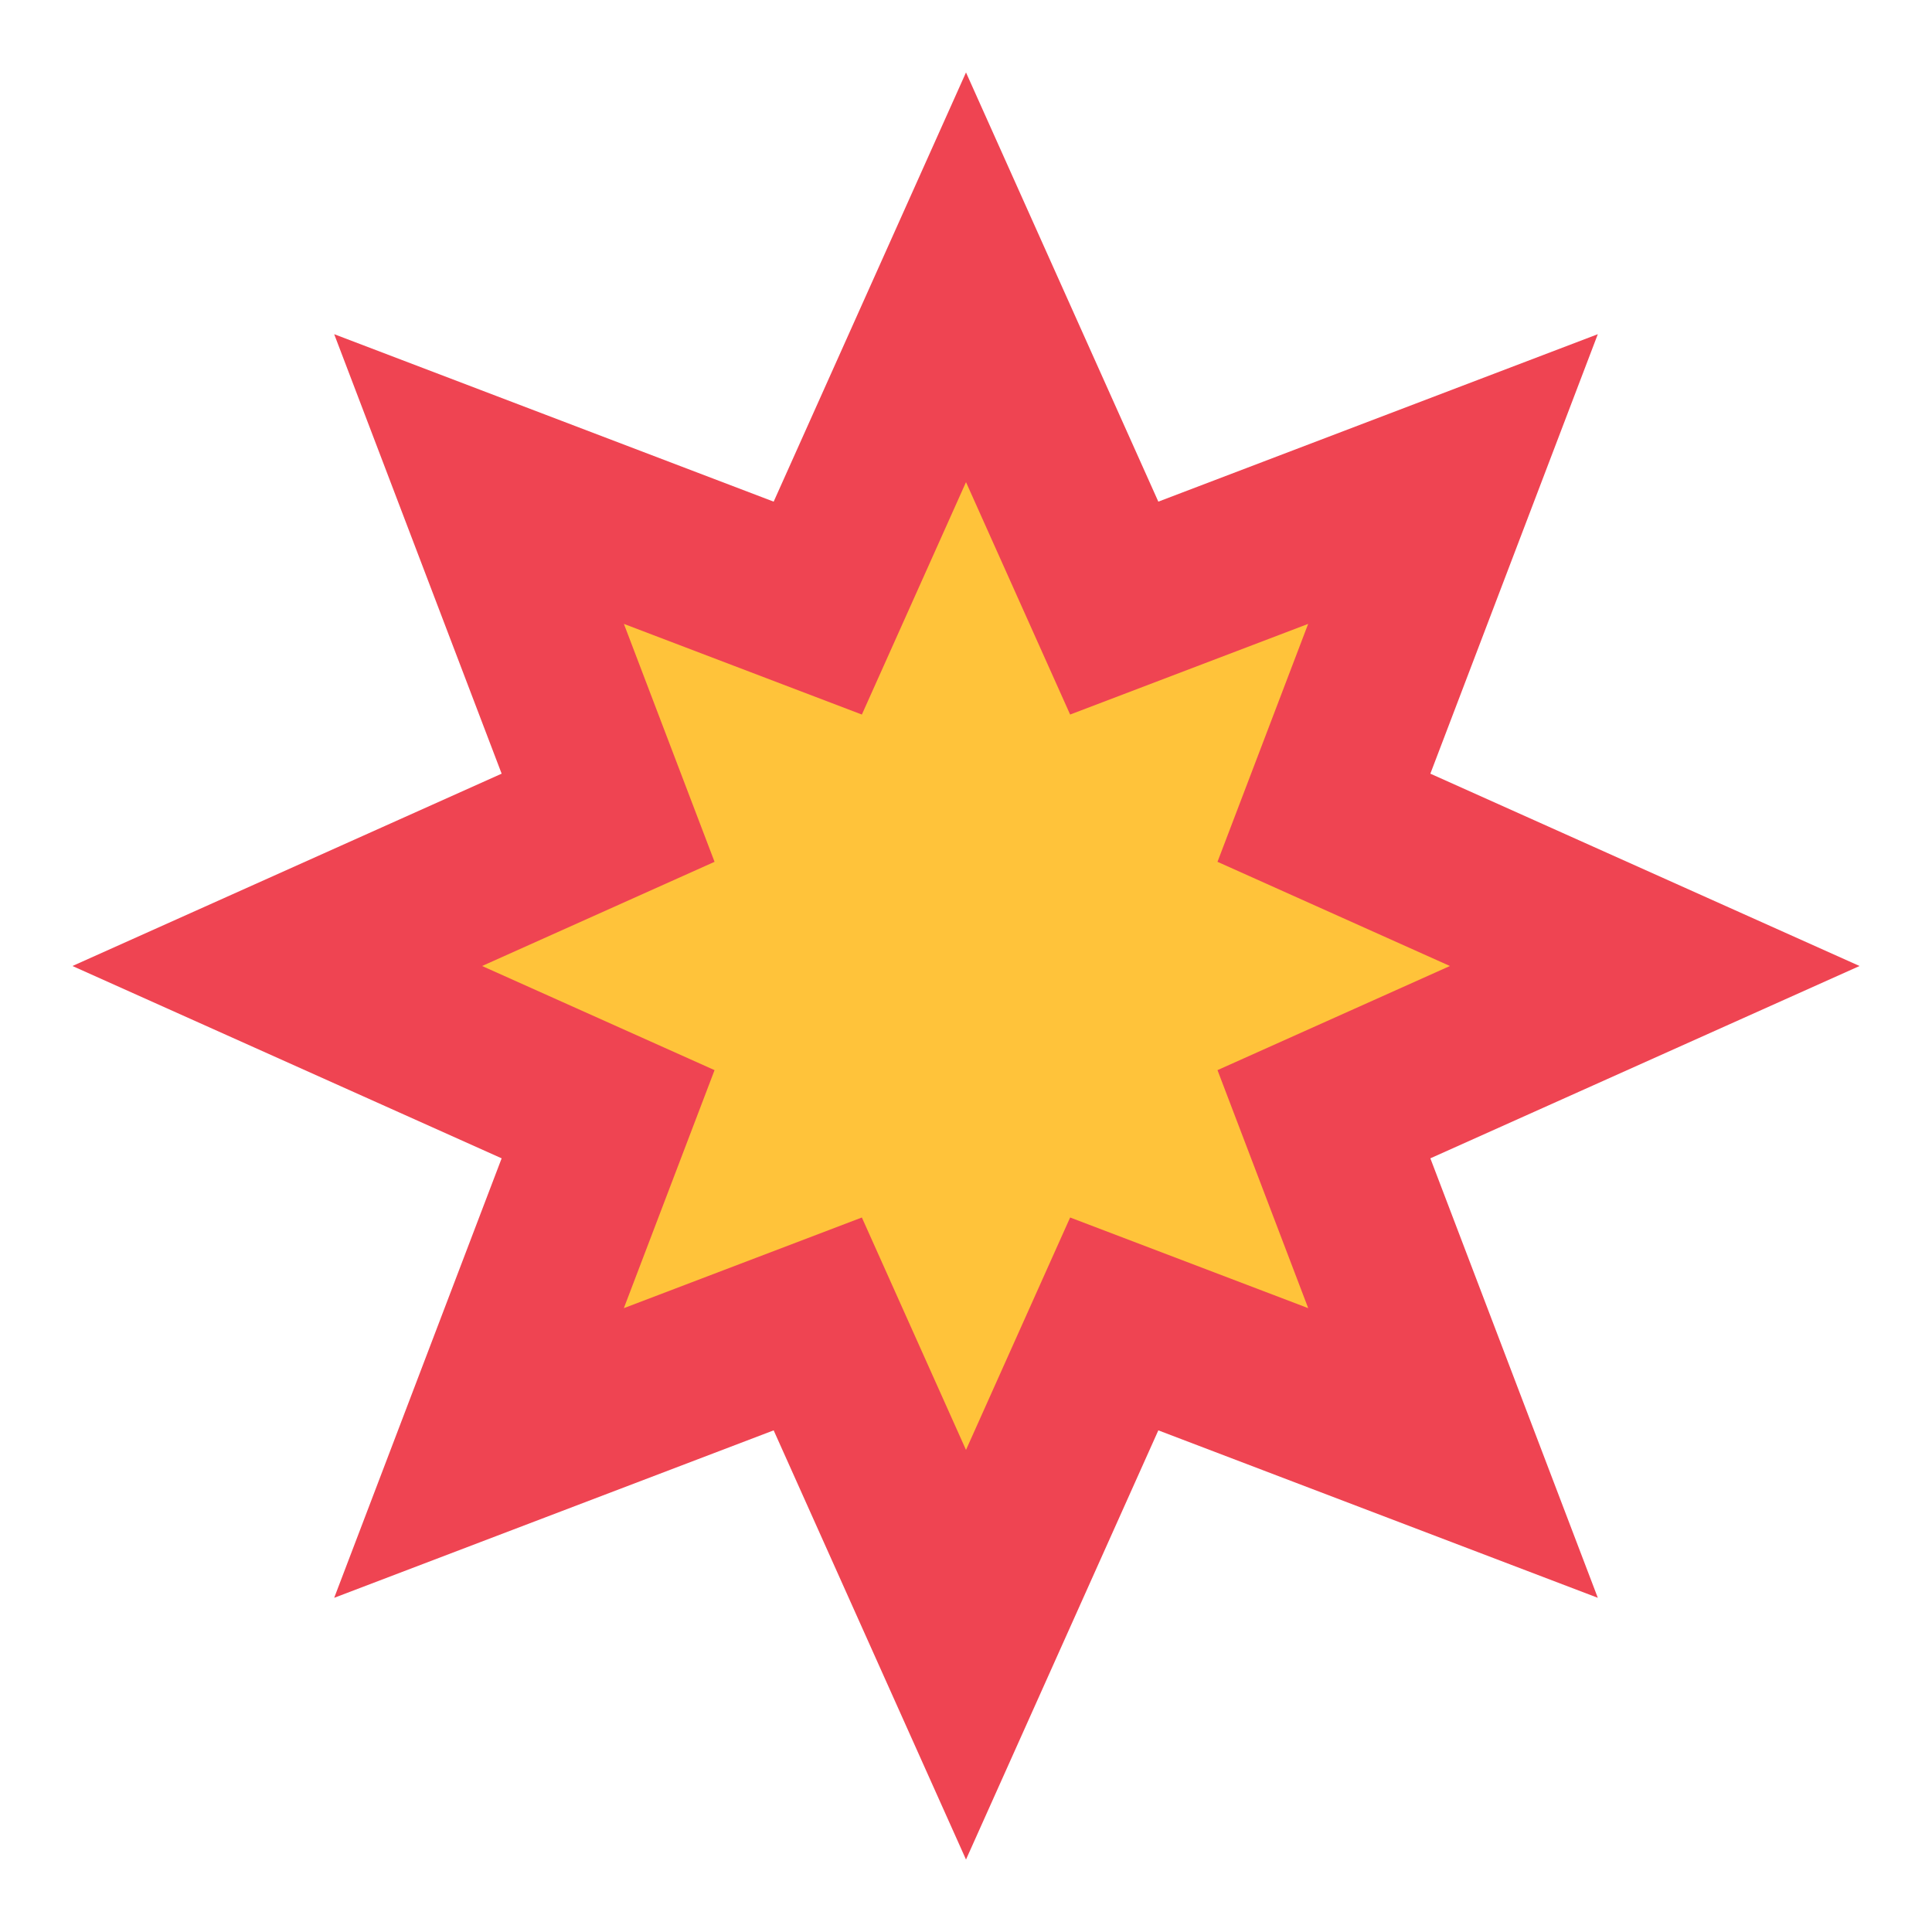
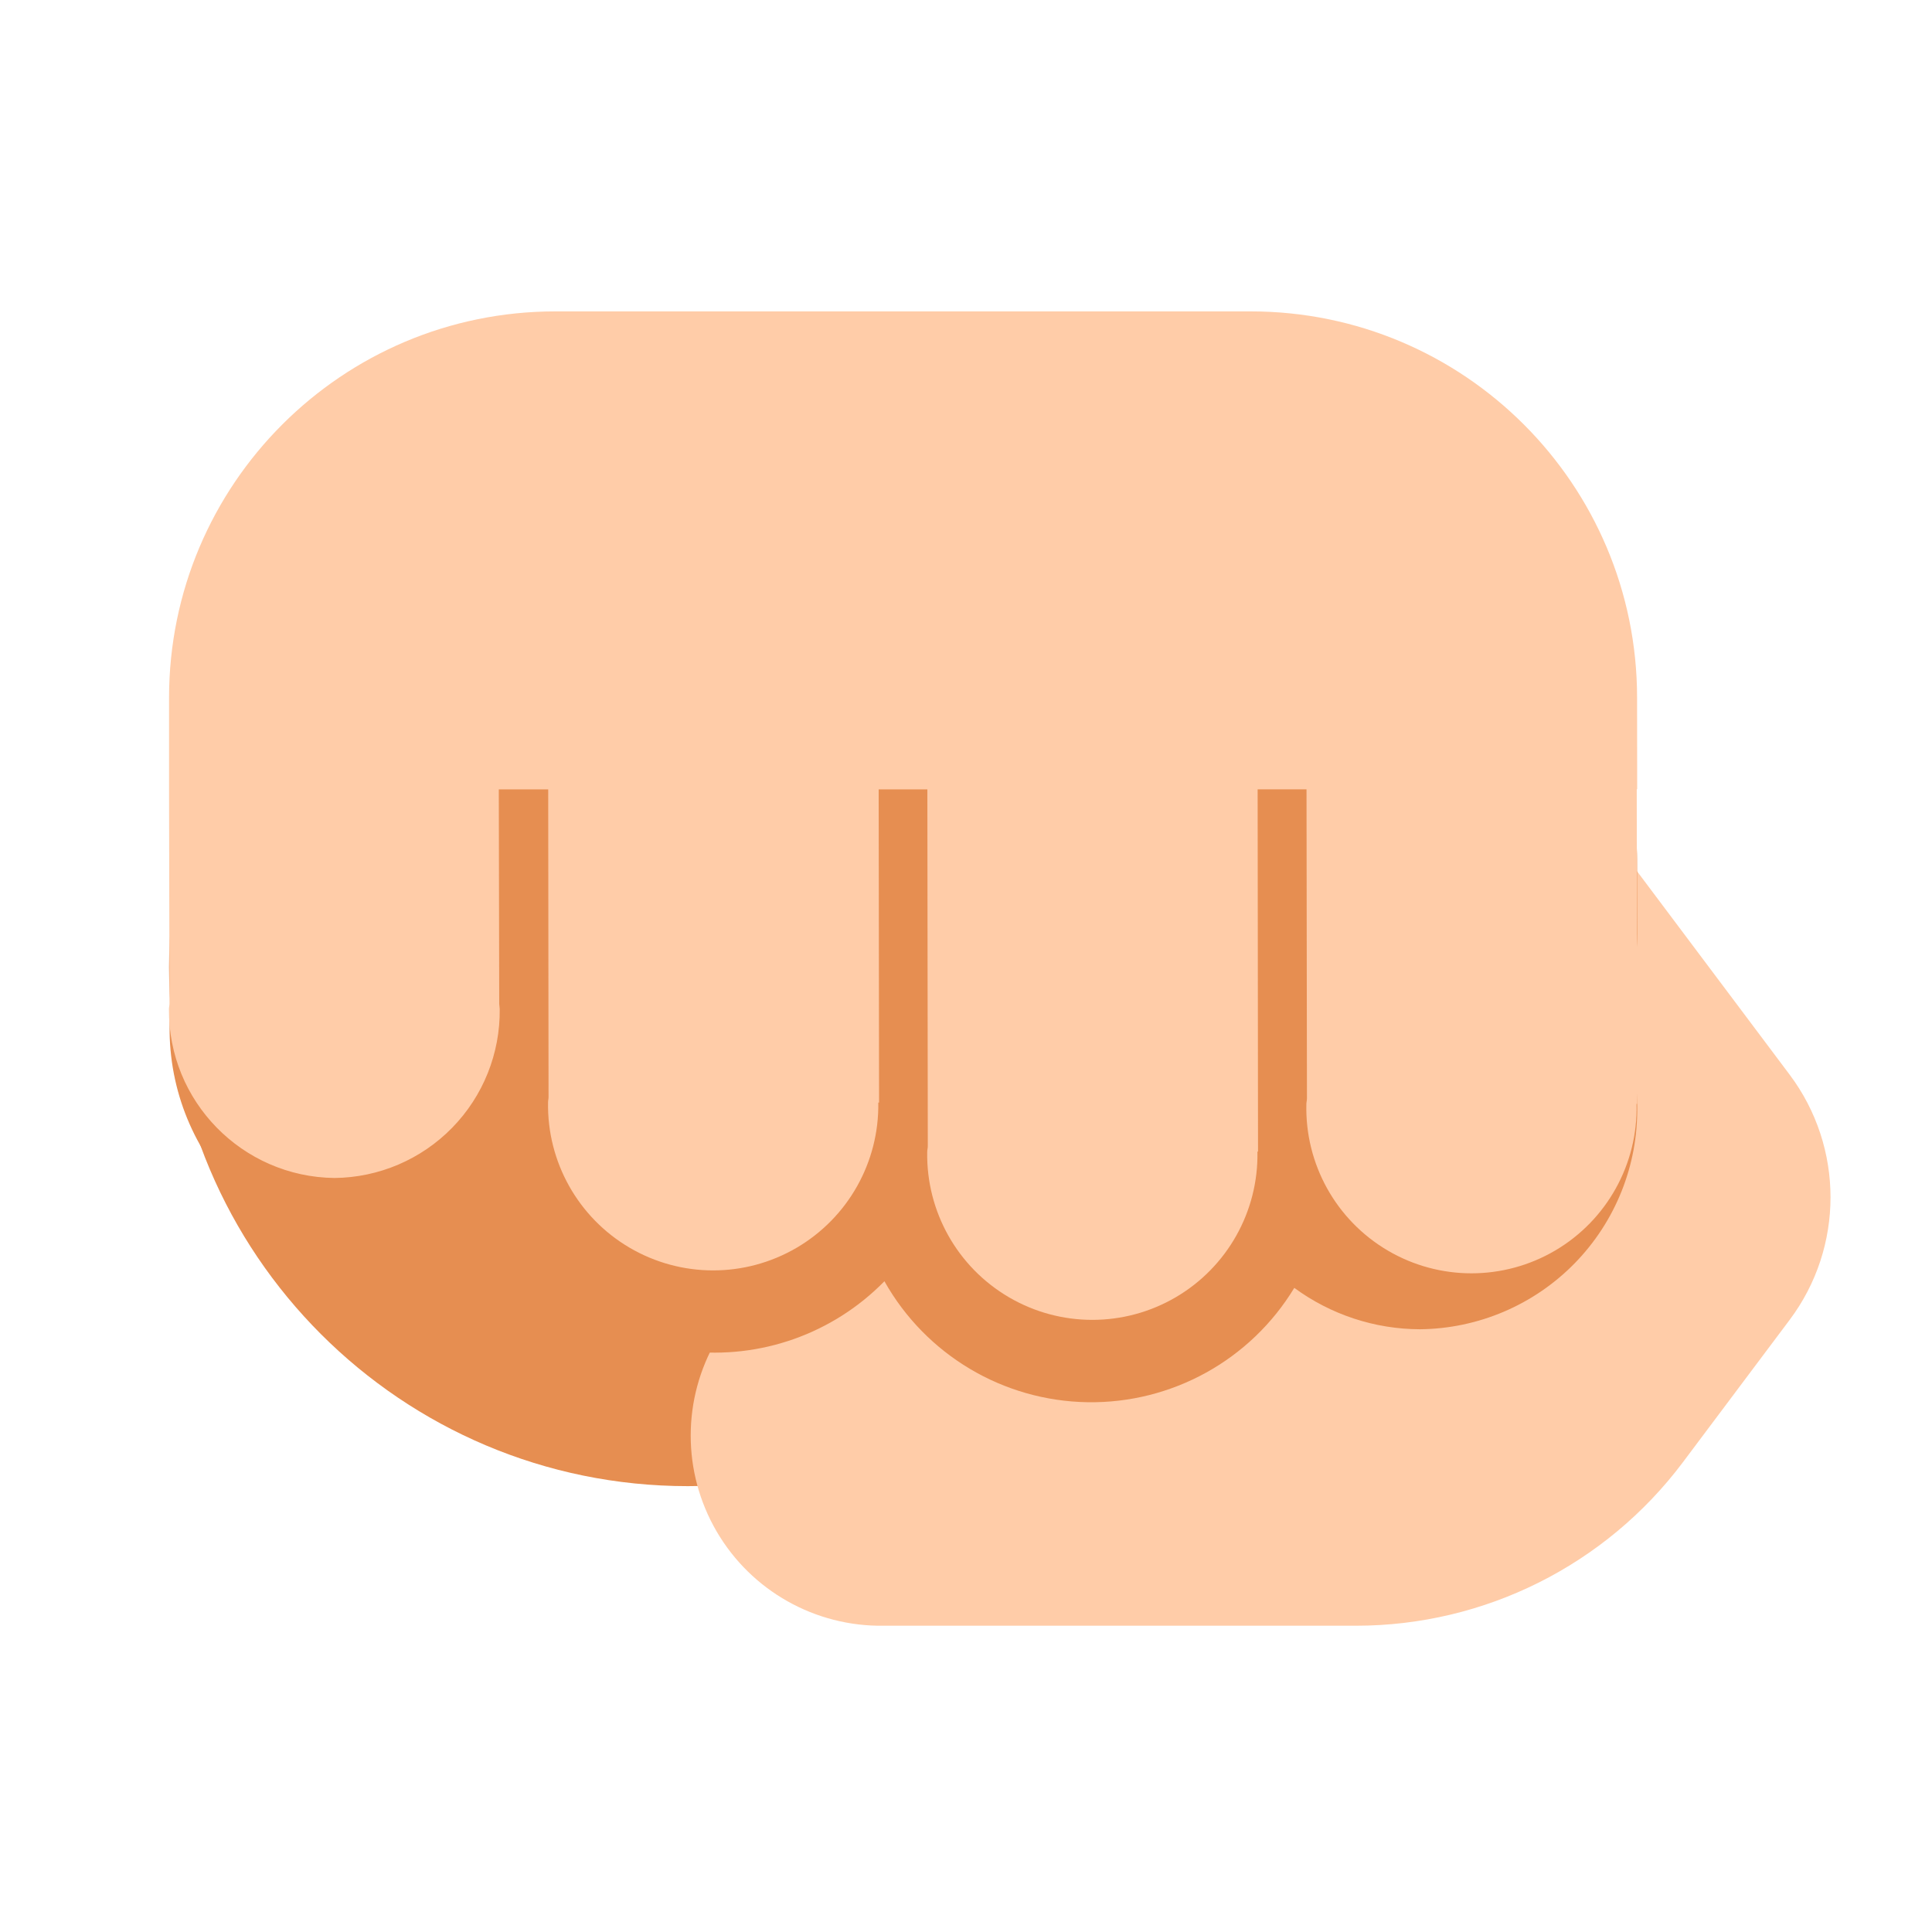
<svg xmlns="http://www.w3.org/2000/svg" id="Layer_1" data-name="Layer 1" viewBox="0 0 40 40">
  <defs>
-     <style>.cls-1{fill:none;opacity:0.1;}.cls-2{fill:#ef4452;}.cls-3{fill:#ffc33a;}</style>
+     <style>.cls-1{fill:#e68e51;}.cls-2{fill:#ffcca8;}.cls-3{fill:none;}</style>
  </defs>
-   <rect class="cls-1" width="40" height="40" transform="translate(40 40) rotate(-180)" />
-   <rect class="cls-1" width="40" height="40" transform="translate(40 40) rotate(-180)" />
-   <polygon class="cls-2" points="20 1.5 23.982 10.386 33.081 6.919 29.614 16.018 38.5 20 29.614 23.982 33.081 33.081 23.982 29.614 20 38.5 16.018 29.614 6.919 33.081 10.386 23.982 1.5 20 10.386 16.018 6.919 6.919 16.018 10.386 20 1.5" />
-   <polygon class="cls-3" points="17.844 25.207 12.916 27.084 14.794 22.156 9.981 20 14.794 17.843 12.917 12.917 17.844 14.794 20 9.982 22.156 14.794 27.084 12.917 25.207 17.843 30.019 20 25.207 22.156 27.085 27.084 22.156 25.207 20 30.019 17.844 25.207" />
+   <circle class="cls-1" cx="14.241" cy="20.028" r="10.741" />
+   <path class="cls-2" d="M37.052,22.249,32.3,15.915s-7.351,9.354-7.3,9.416h-.07v.455H18.3a3.937,3.937,0,1,0,0,7.873h9.773a8.461,8.461,0,0,0,6.769-3.384l2.212-2.95A4.23,4.23,0,0,0,37.052,22.249Z" />
+   <rect class="cls-3" width="40" height="40" />
+   <path class="cls-1" d="M33.894,17.793a4.442,4.442,0,0,0-4.442-4.442H9.951A4.429,4.429,0,0,0,5.568,17.2a4.976,4.976,0,0,0-2.057,4.046A4.918,4.918,0,0,0,8.37,26.211a4.705,4.705,0,0,0,2.22-.572,4.92,4.92,0,0,0,7.721.888,4.914,4.914,0,0,0,8.486.137,4.417,4.417,0,0,0,2.6.857,4.543,4.543,0,0,0,4.5-4.6,4.682,4.682,0,0,0-.369-1.816,4.426,4.426,0,0,0,.369-1.765Z" />
+   <path class="cls-2" d="M33.894,14.447a8,8,0,0,0-8-8H11.5a8,8,0,0,0-8,8v1.9h0l.009,4.434c0,.037-.011.071-.011.108a3.469,3.469,0,0,0,3.427,3.5,3.456,3.456,0,0,0,3.421-3.5c0-.035-.009-.066-.01-.1l-.009-4.446h1.023l.007,6.372c0,.036-.01.07-.01.107a3.419,3.419,0,1,0,6.837.006H18.2l-.008-6.485H19.2l.009,7.387c0,.041-.012.078-.012.119a3.419,3.419,0,1,0,6.837,0v-.007h.012l-.008-7.5h1.012l.009,6.4c0,.041-.012.078-.012.119a3.419,3.419,0,1,0,6.836,0v-.006h.013l-.009-6.515h.009Z" />
</svg>
